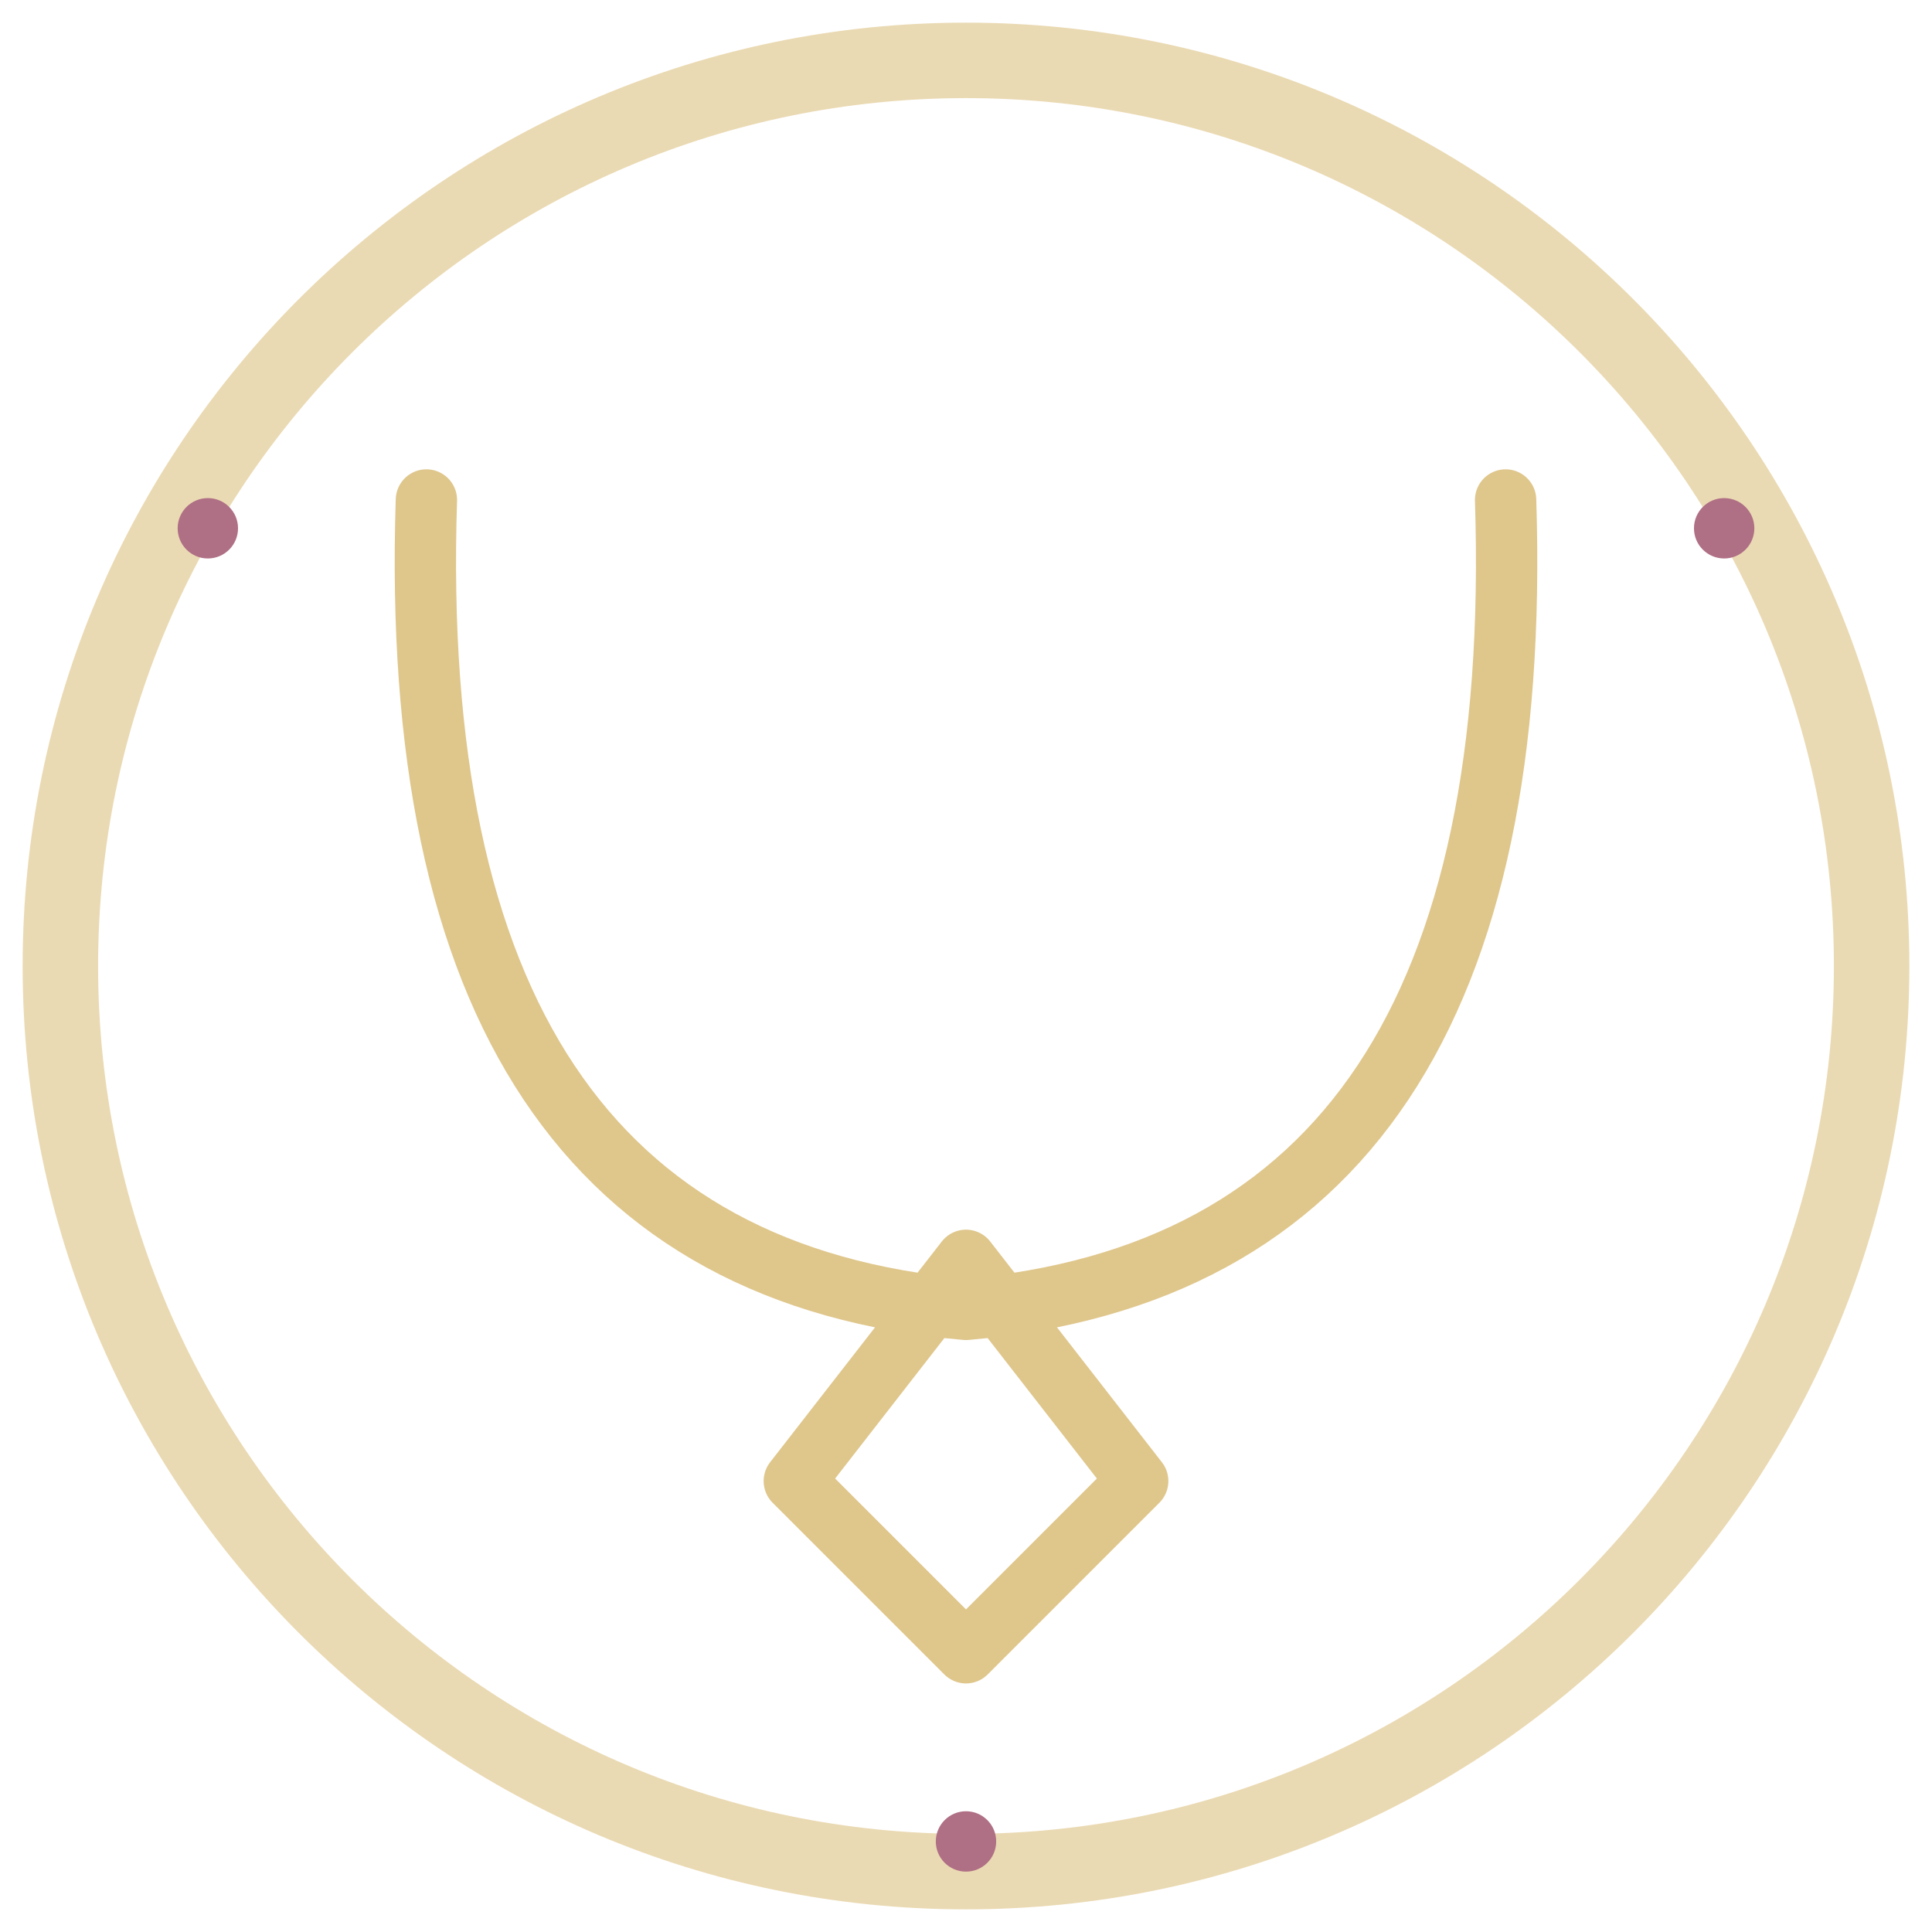
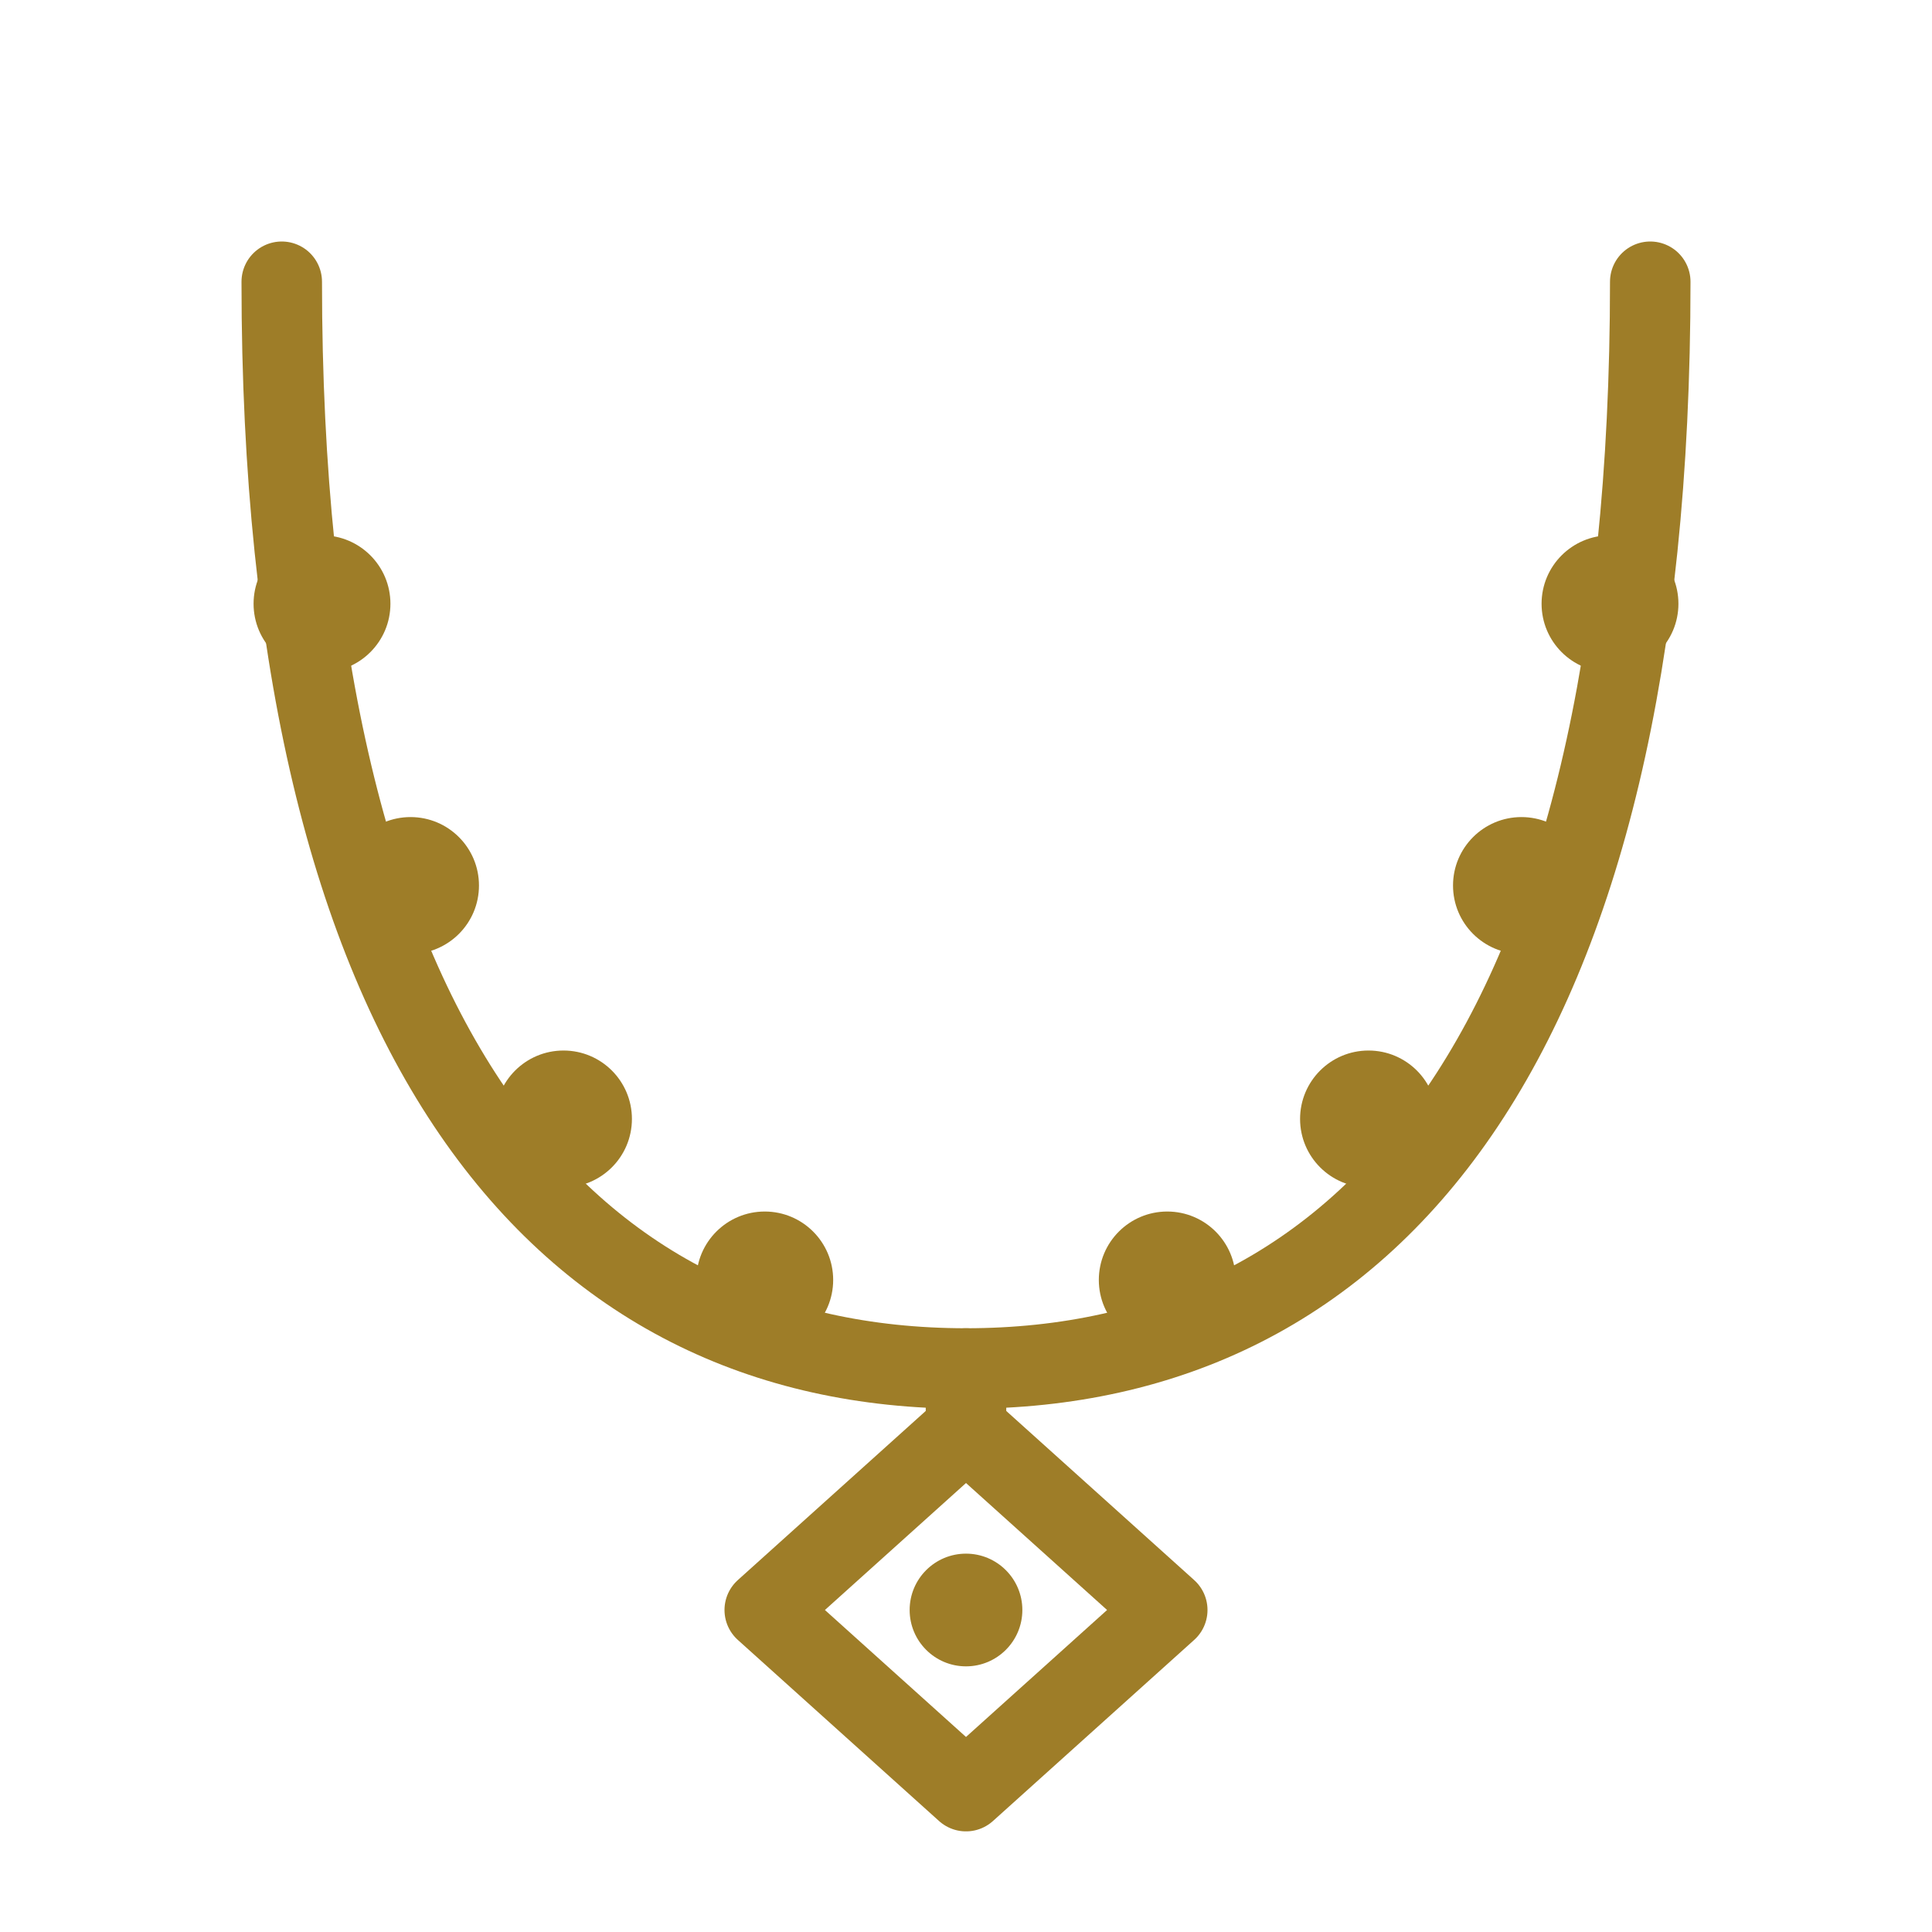
- <svg xmlns="http://www.w3.org/2000/svg" viewBox="0 0 64 64">
-   <g fill="none" stroke="#dfc68b" stroke-width="2.5" stroke-linecap="round" stroke-linejoin="round">
-     <circle cx="32" cy="32" r="30" opacity=".65" />
-     <path d="M10 13q-1 31 22 33 23-2 22-33M32 44l7 9-7 7-7-7Z" transform="translate(6 6) scale(.8125)" />
-   </g>
-   <g fill="#af6f85">
-     <circle cx="32" cy="61" r="1" />
-     <circle cx="57.115" cy="17.5" r="1" />
-     <circle cx="6.885" cy="17.5" r="1" />
-   </g>
+ <svg xmlns="http://www.w3.org/2000/svg" viewBox="0 0 48 48" width="48" height="48" color="#9E7D28" fill="none" stroke="currentColor" stroke-width="2" stroke-linecap="round" stroke-linejoin="round" role="img" aria-label="Brísingamen">
+   <path d="M7 7C7 26 14 34 24 34C34 34 41 26 41 7" />
+   <circle cx="8" cy="15" r="1.7" fill="currentColor" stroke="none" />
+   <circle cx="10.2" cy="22" r="1.7" fill="currentColor" stroke="none" />
+   <circle cx="14" cy="27.8" r="1.7" fill="currentColor" stroke="none" />
+   <circle cx="19" cy="31.8" r="1.7" fill="currentColor" stroke="none" />
+   <circle cx="29" cy="31.8" r="1.7" fill="currentColor" stroke="none" />
+   <circle cx="34" cy="27.8" r="1.7" fill="currentColor" stroke="none" />
+   <circle cx="37.8" cy="22" r="1.7" fill="currentColor" stroke="none" />
+   <circle cx="40" cy="15" r="1.7" fill="currentColor" stroke="none" />
+   <path d="M24 34V35.5" />
+   <path d="M24 35.5L19 40L24 44.5L29 40Z" />
+   <circle cx="24" cy="40" r="1.4" fill="currentColor" stroke="none" />
</svg>
